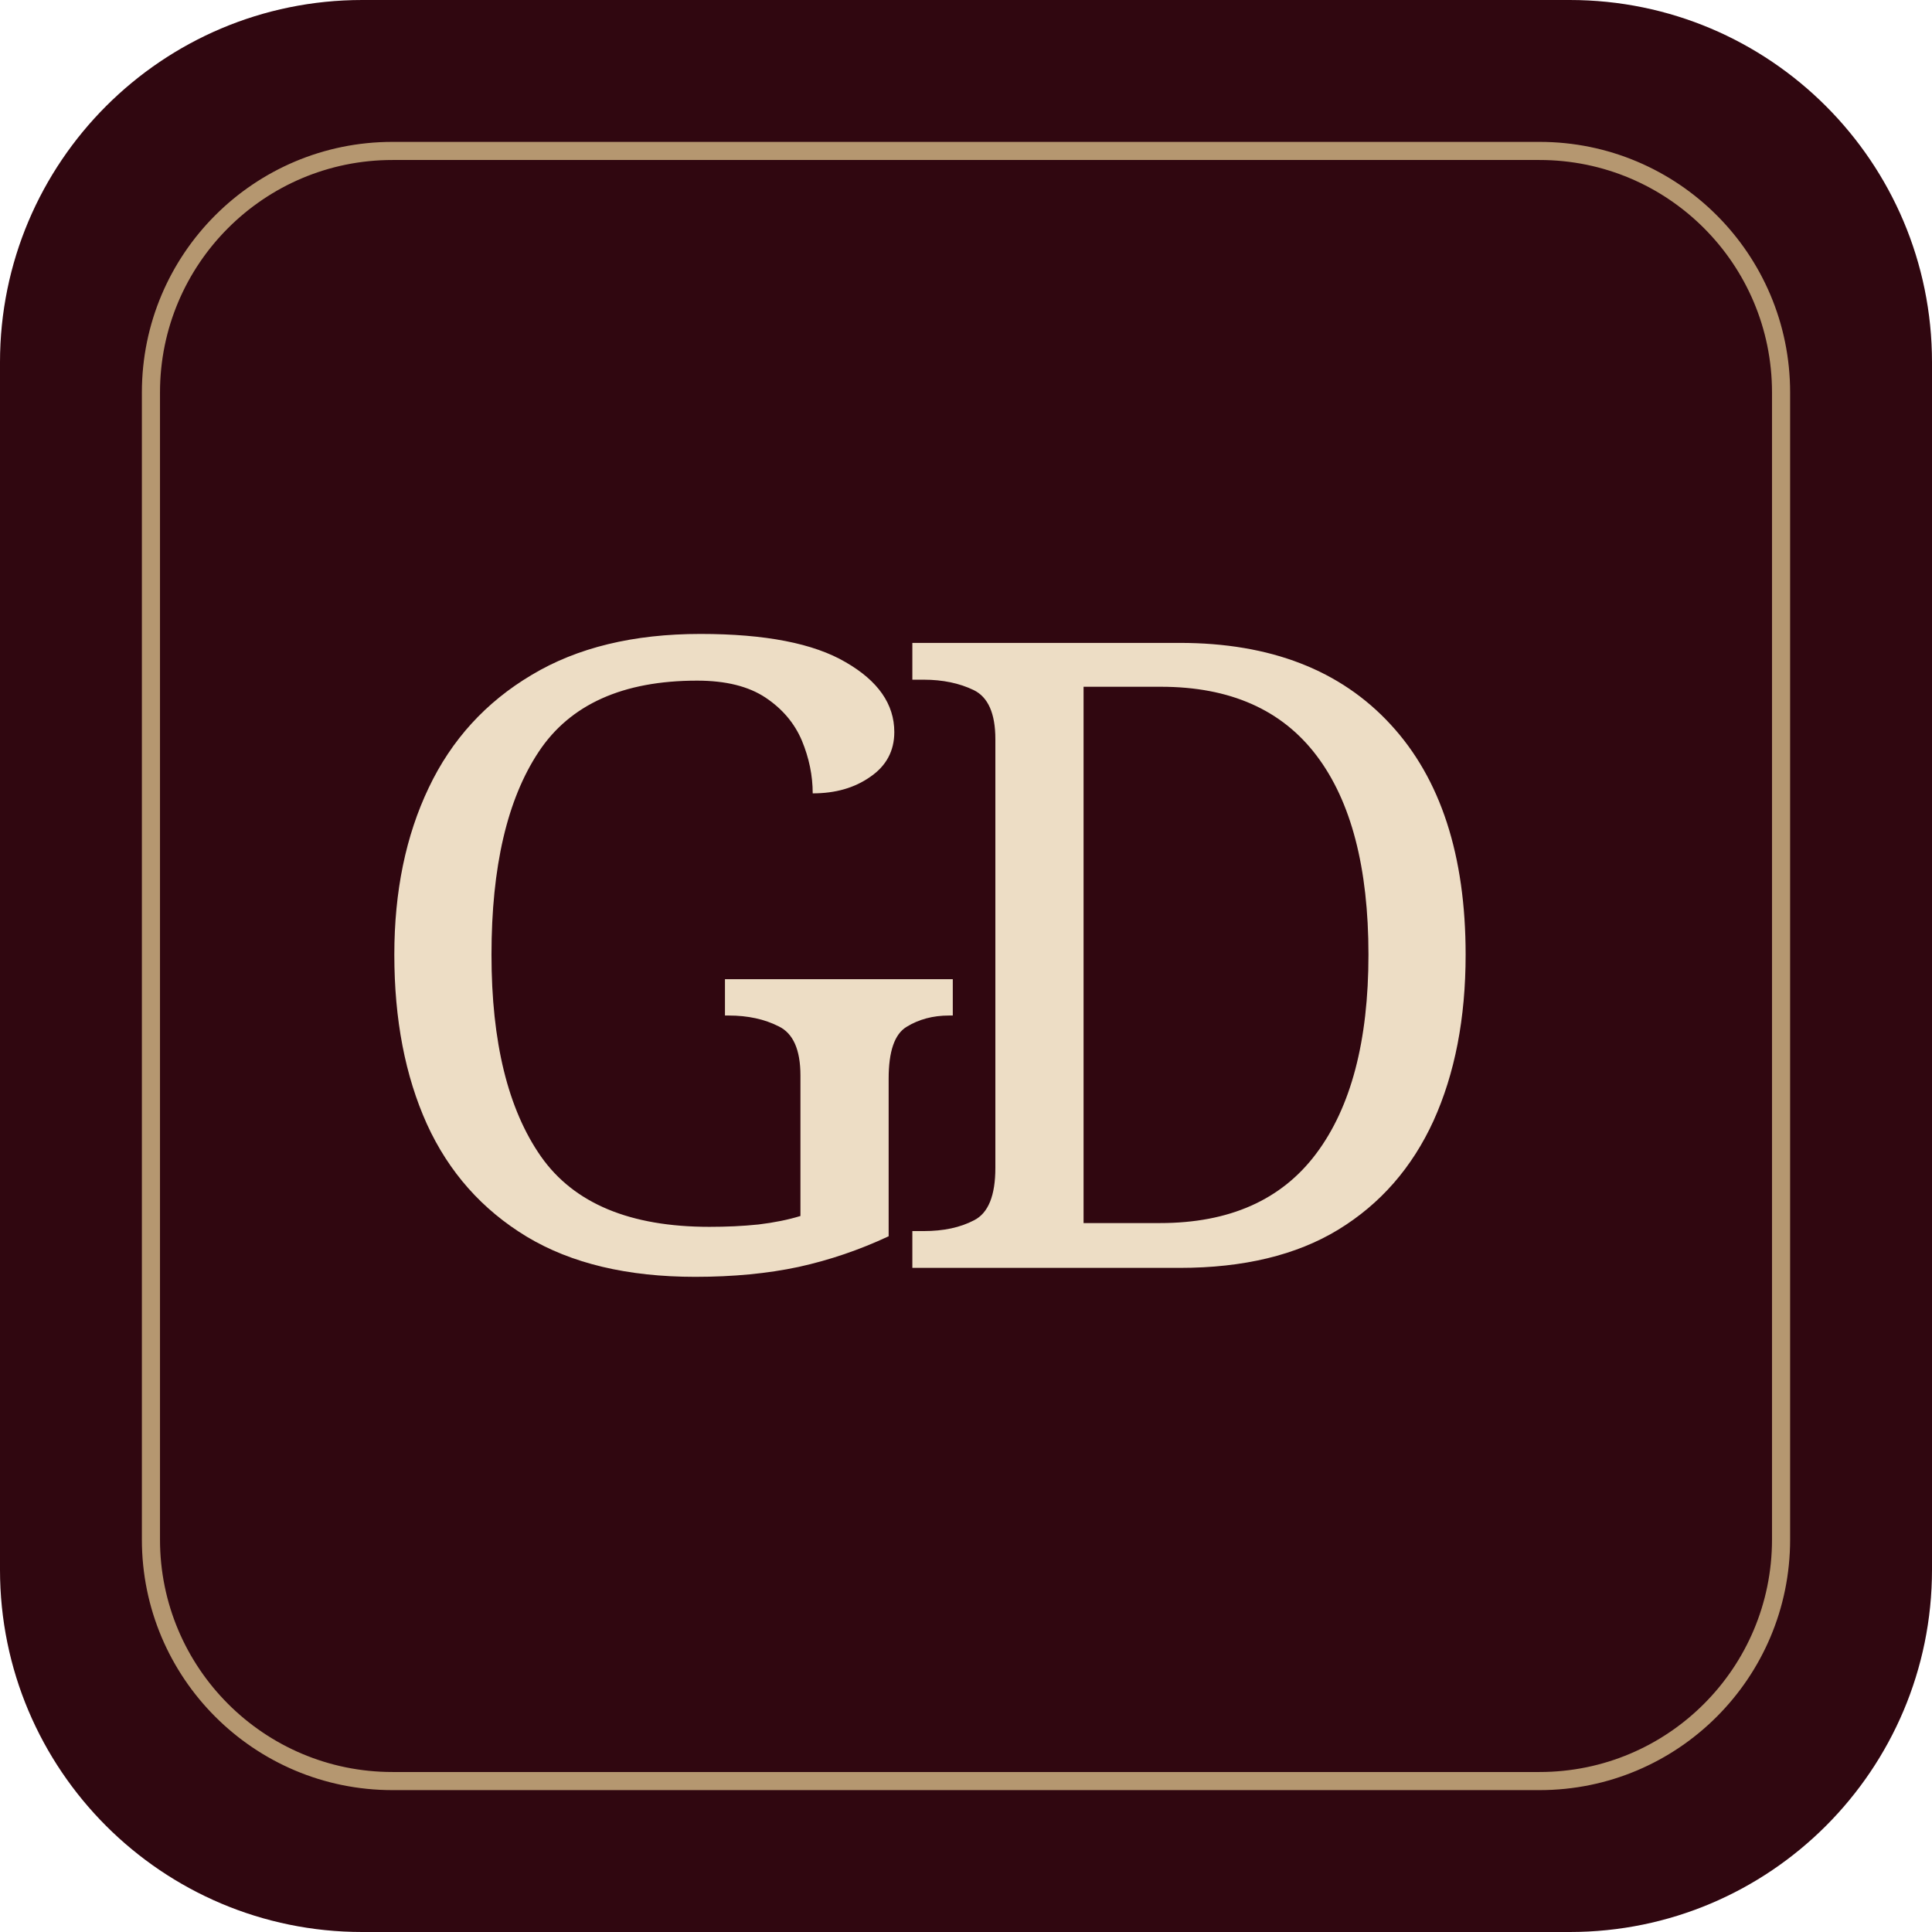
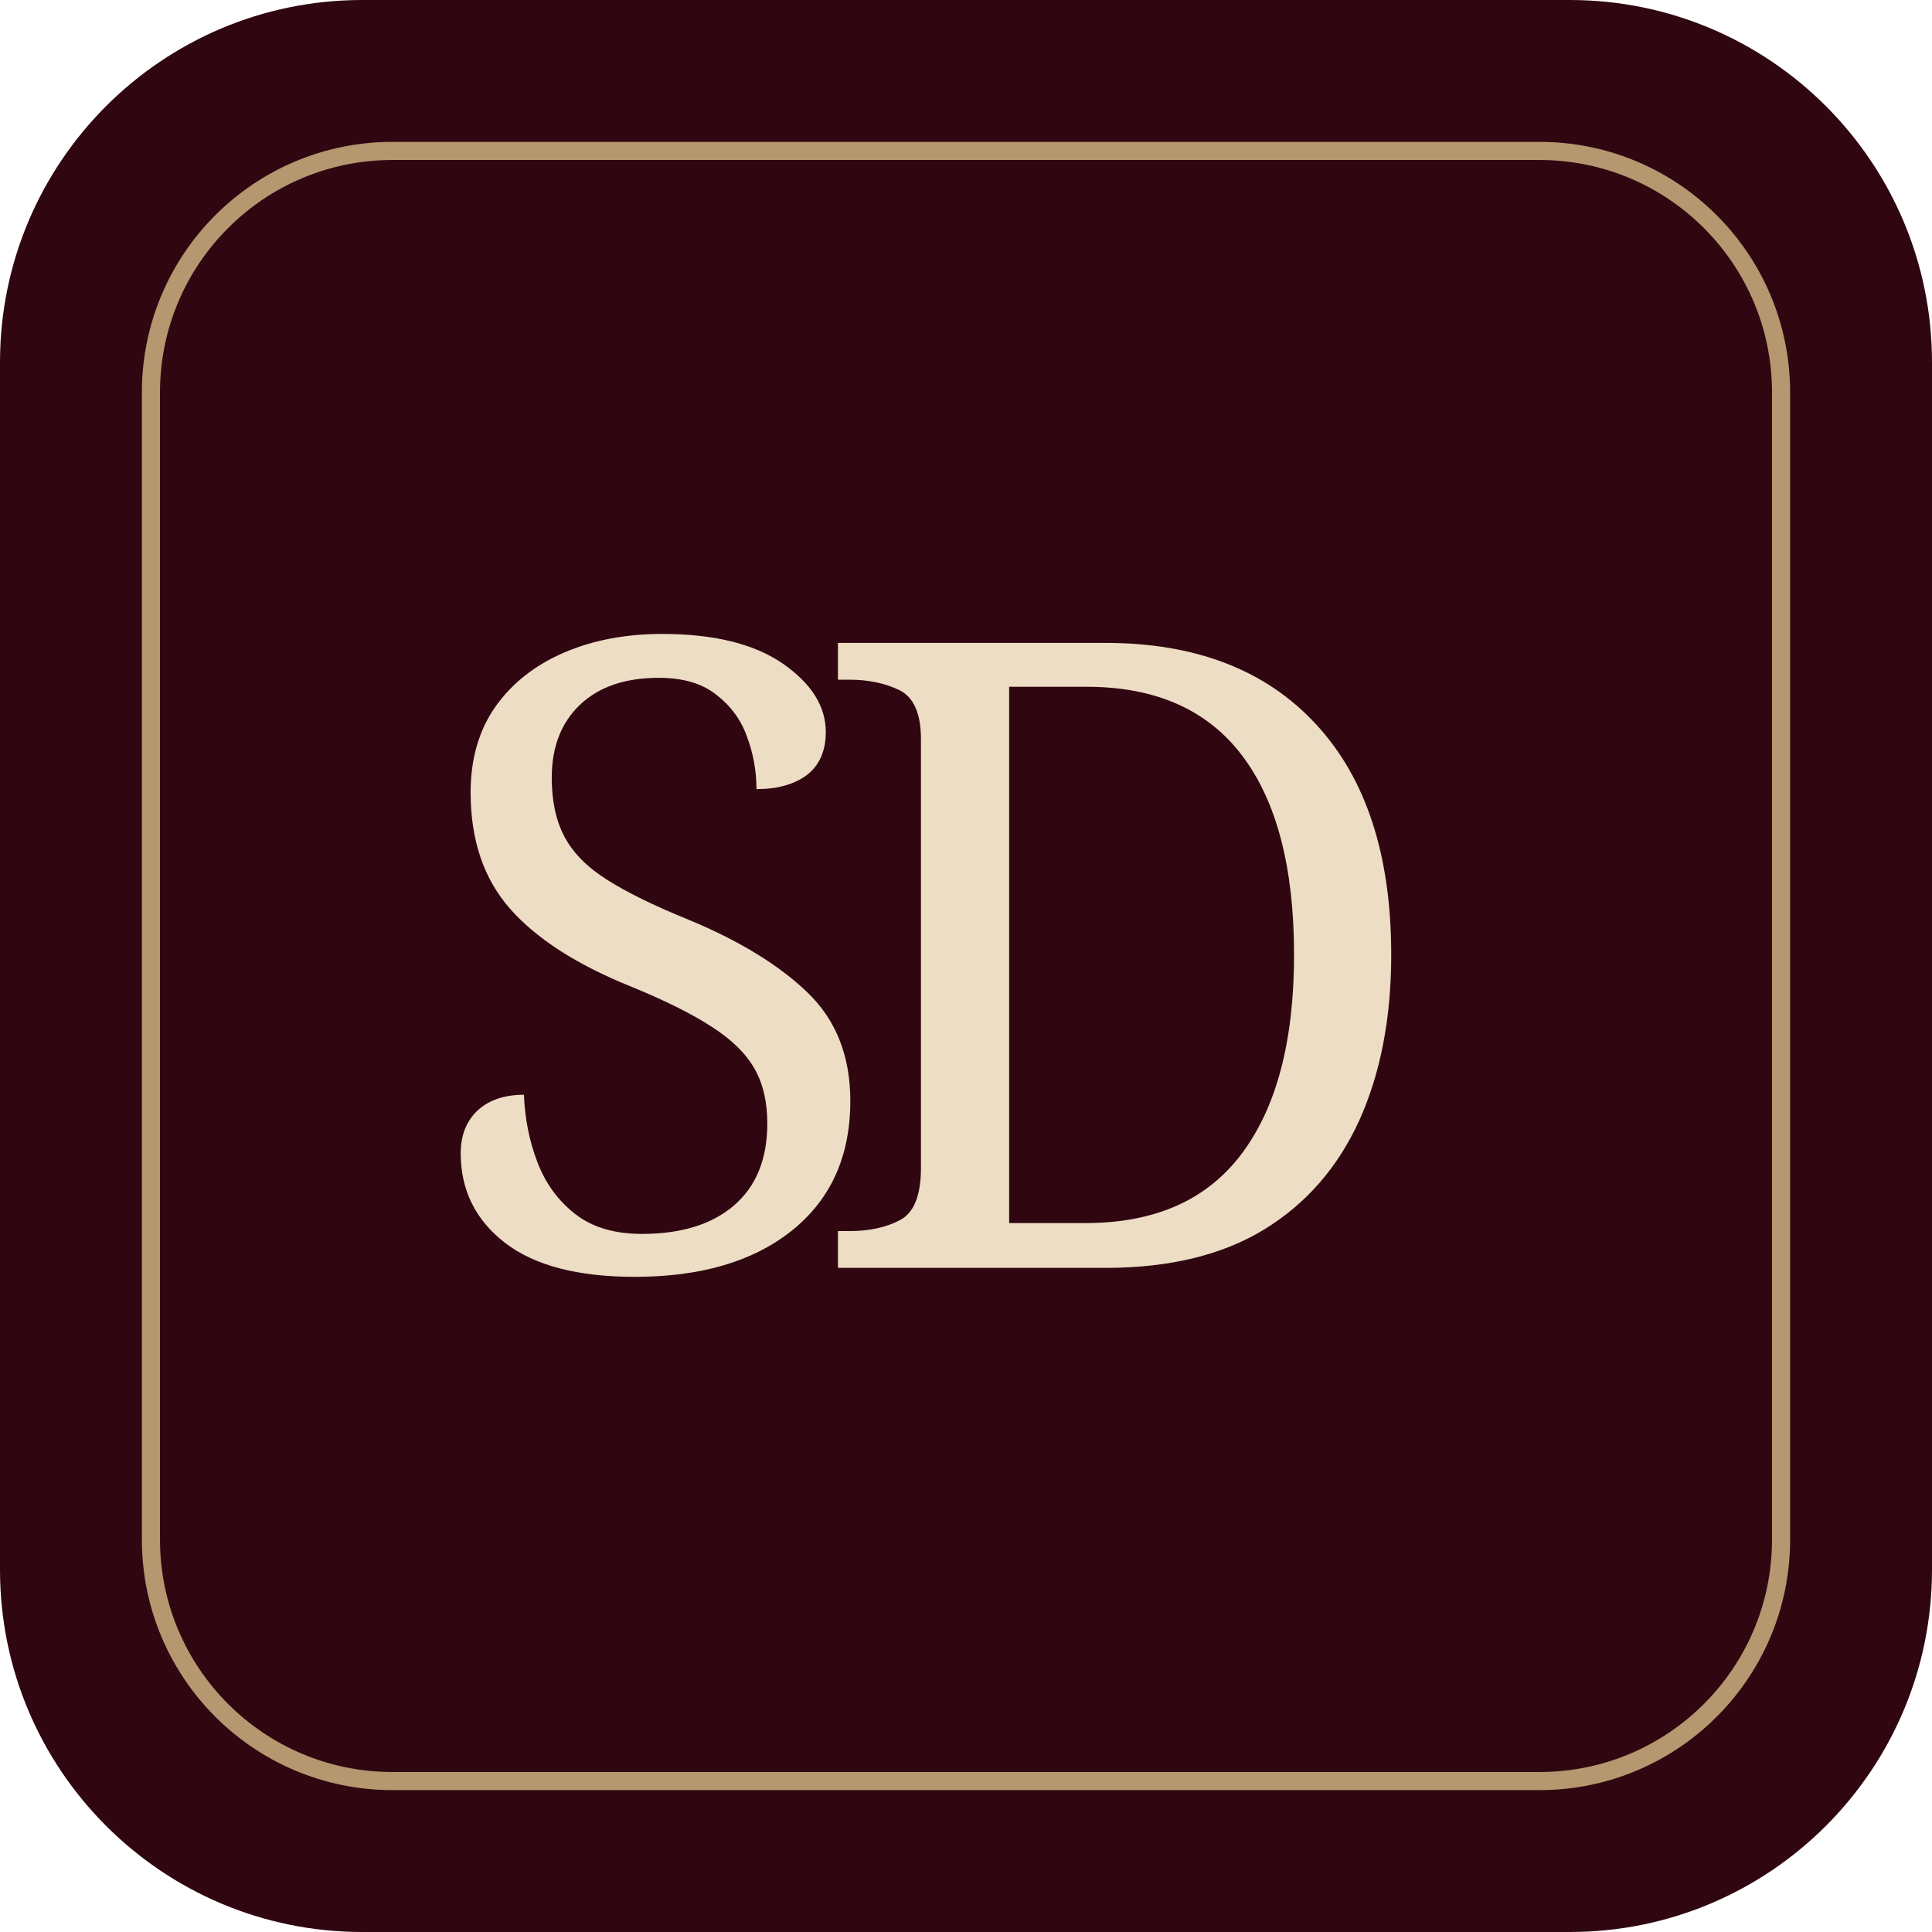
<svg xmlns="http://www.w3.org/2000/svg" viewBox="0 0 64 64">
  <rect width="64" height="64" rx="12" fill="#300710" />
  <rect x="5" y="5" width="54" height="54" rx="8" fill="none" stroke="#b59770" stroke-width=".6" />
-   <text x="30.8" y="42" text-anchor="middle" fill="#edddc5" font-family="Georgia,serif" font-size="29" letter-spacing="-3">GD</text>
+   <text x="30.8" y="42" text-anchor="middle" fill="#edddc5" font-family="Georgia,serif" font-size="29" letter-spacing="-3">SD</text>
</svg>
